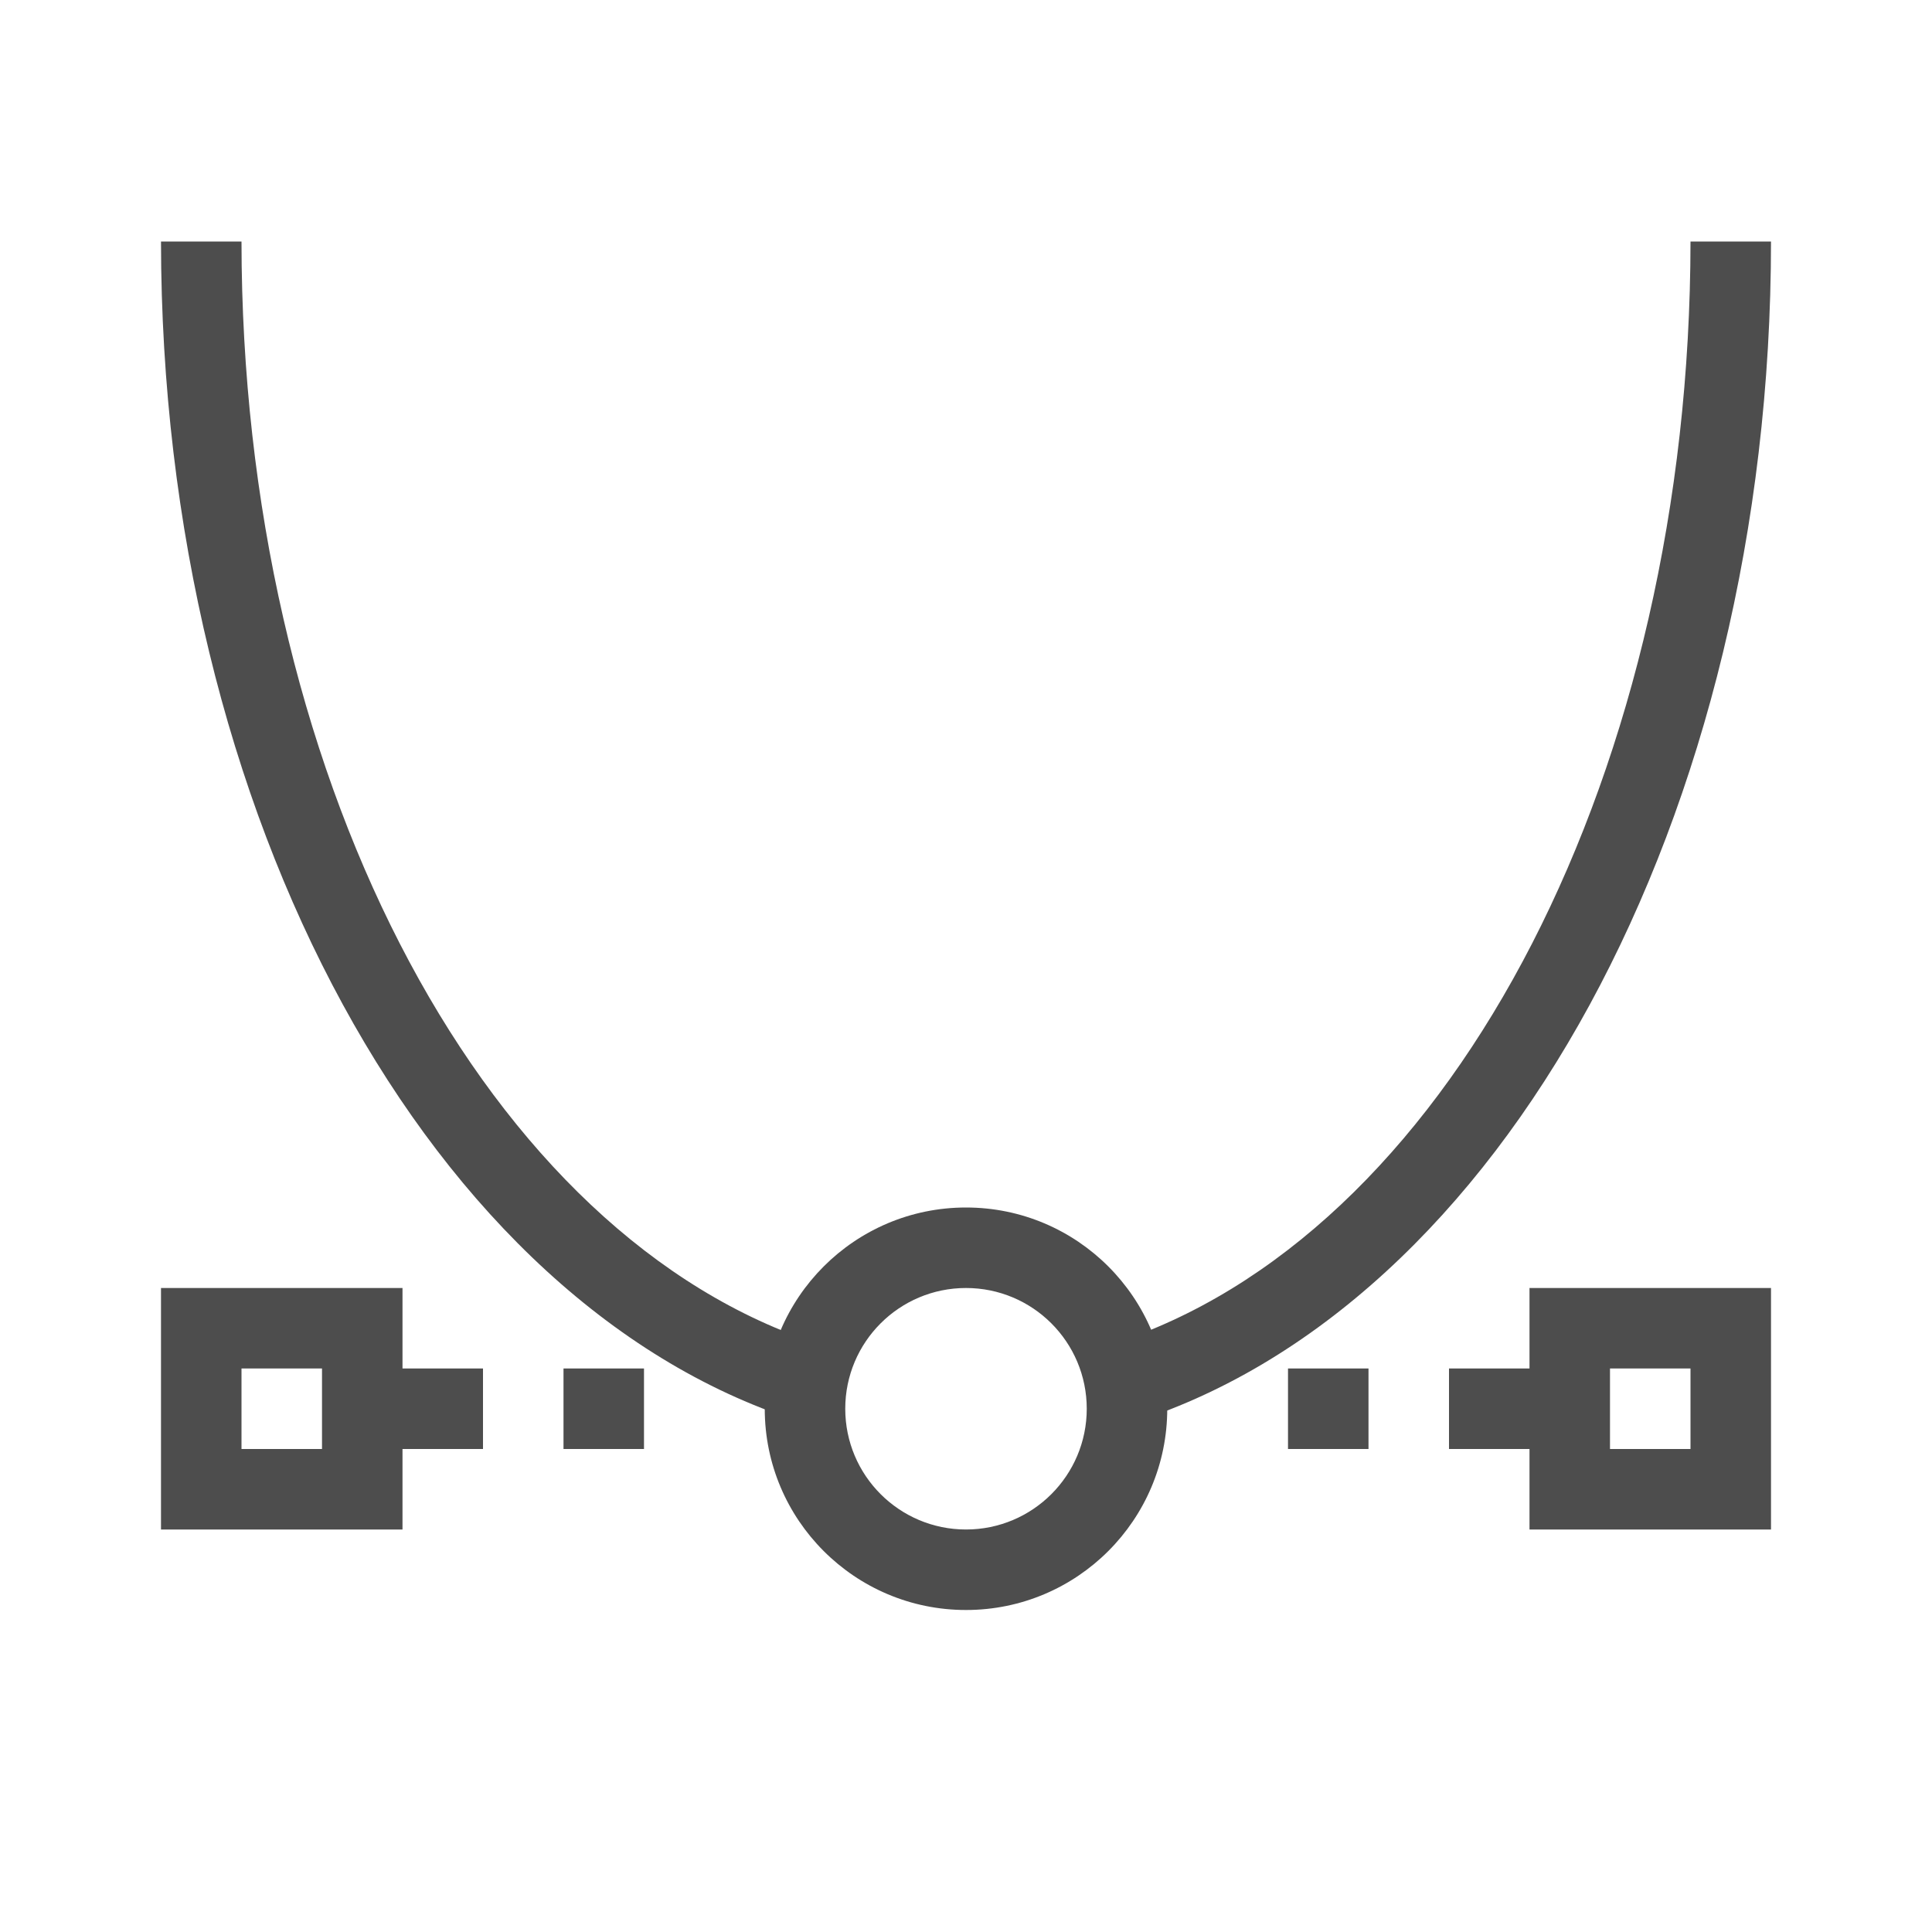
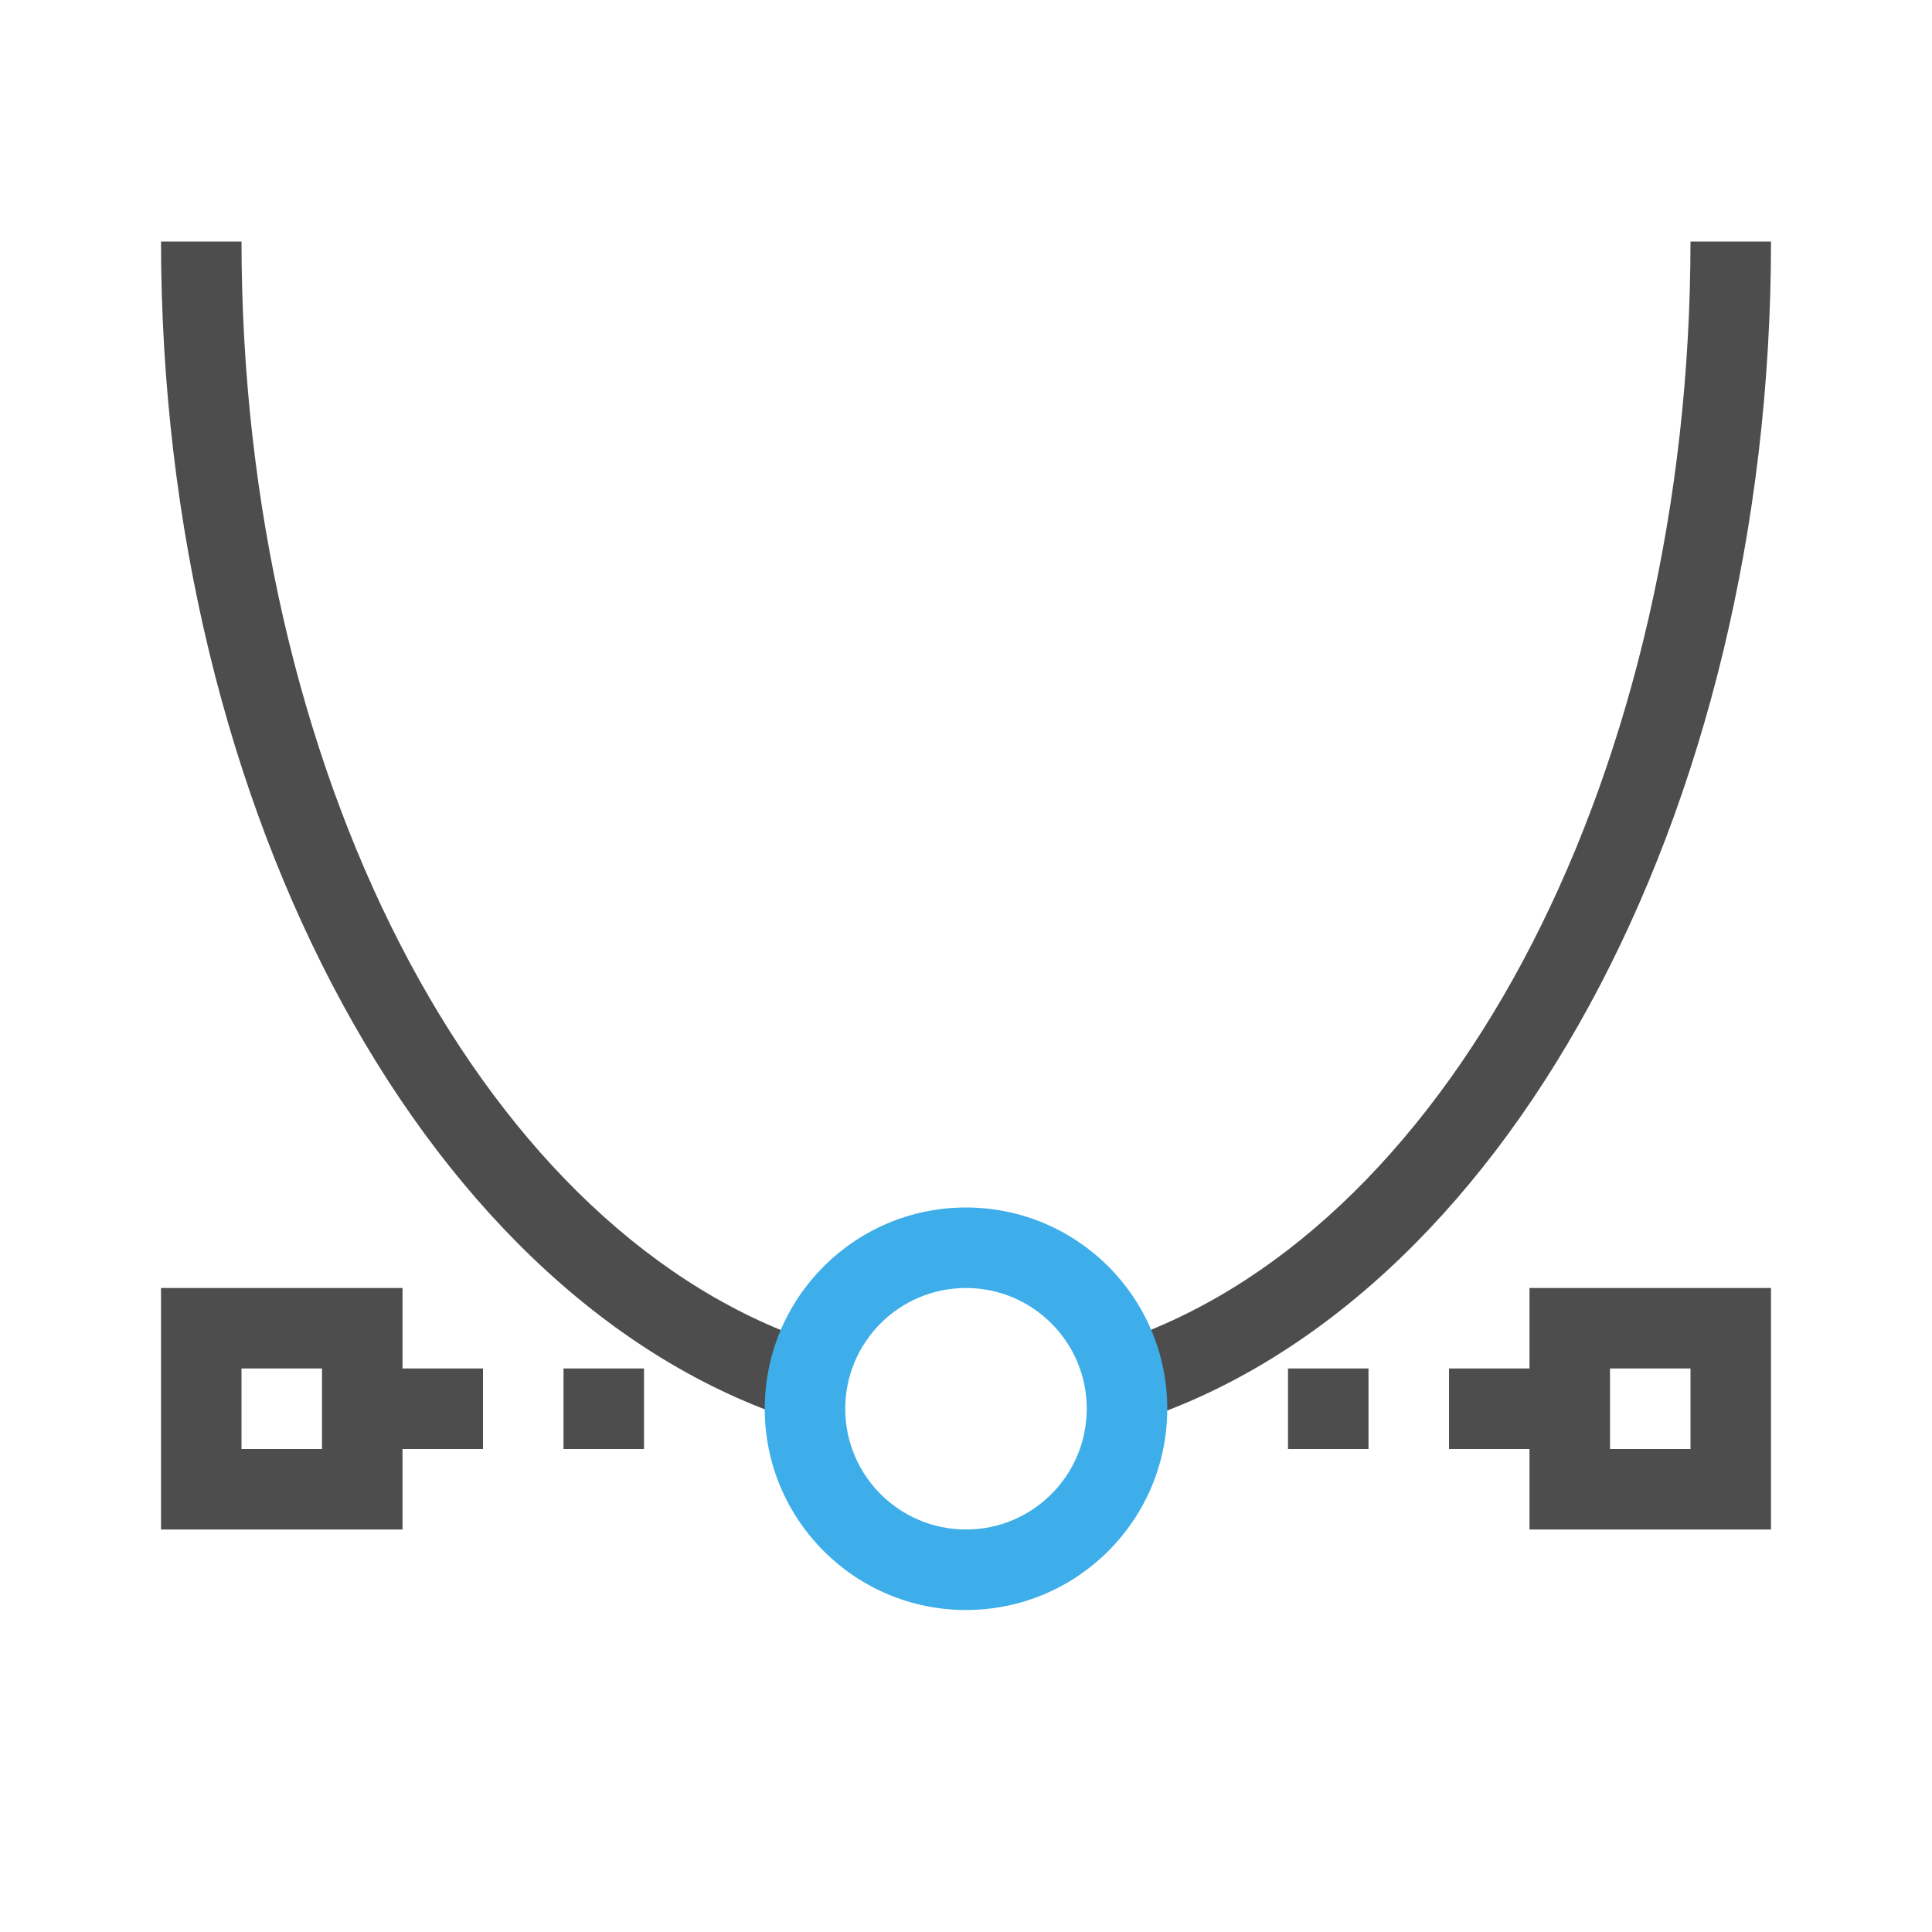
<svg xmlns="http://www.w3.org/2000/svg" viewBox="0 0 24 24">
-   <defs>
-     <style id="current-color-scheme" type="text/css">
-    .ColorScheme-Text { color:#4d4d4d; } .ColorScheme-Highlight { color:#3daee9; }
-   </style>
+   <defs id="defs3051">
+     <style type="text/css" id="current-color-scheme">
+       .ColorScheme-Text {
+         color:#4d4d4d;
+       }
+       .ColorScheme-Highlight {
+         color:#3daee9;
+       }
+       </style>
  </defs>
-   <path fill="#4d4d4d" class="ColorScheme-Text" d="M 2 3 A 10 15 0 0 0 10 17.68 L 10 16.637 A 9 14 0 0 1 3 3 L 2 3 z M 21 3 A 9 14 0 0 1 14 16.633 L 14 17.695 A 10 15 0 0 0 22 3 L 21 3 z M 2 16 L 2 19 L 5 19 L 5 18 L 6 18 L 6 17 L 5 17 L 5 16 L 2 16 z M 19 16 L 19 17 L 18 17 L 18 18 L 19 18 L 19 19 L 22 19 L 22 16 L 19 16 z M 3 17 L 4 17 L 4 18 L 3 18 L 3 17 z M 7 17 L 7 18 L 8 18 L 8 17 L 7 17 z M 16 17 L 16 18 L 17 18 L 17 17 L 16 17 z M 20 17 L 21 17 L 21 18 L 20 18 L 20 17 z" />
-   <path fill="#4d4d4d" class="ColorScheme-Highlight" d="M 12 15 A 2.5 2.5 0 0 0 9.5 17.5 A 2.5 2.5 0 0 0 12 20 A 2.5 2.5 0 0 0 14.5 17.5 A 2.5 2.5 0 0 0 12 15 z M 12 16 A 1.5 1.5 0 0 1 13.5 17.5 A 1.5 1.5 0 0 1 12 19 A 1.5 1.5 0 0 1 10.5 17.5 A 1.5 1.5 0 0 1 12 16 z" />
+   <path style="fill:currentColor;fill-opacity:1;stroke:none" d="M 2 3 A 10 15 0 0 0 10 17.68 L 10 16.637 A 9 14 0 0 1 3 3 L 2 3 z M 21 3 A 9 14 0 0 1 14 16.633 L 14 17.695 A 10 15 0 0 0 22 3 L 21 3 z M 2 16 L 2 19 L 5 19 L 5 18 L 6 18 L 6 17 L 5 17 L 5 16 L 2 16 z M 19 16 L 19 17 L 18 17 L 18 18 L 19 18 L 19 19 L 22 19 L 22 16 L 19 16 z M 3 17 L 4 17 L 4 18 L 3 18 L 3 17 z M 7 17 L 7 18 L 8 18 L 8 17 L 7 17 z M 16 17 L 16 18 L 17 18 L 17 17 L 16 17 z M 20 17 L 21 17 L 21 18 L 20 18 L 20 17 z " class="ColorScheme-Text" />
+   <path style="fill:currentColor;fill-opacity:1;stroke:none" d="M 12 15 A 2.5 2.5 0 0 0 9.5 17.5 A 2.5 2.5 0 0 0 12 20 A 2.5 2.5 0 0 0 14.5 17.5 A 2.5 2.5 0 0 0 12 15 z M 12 16 A 1.5 1.5 0 0 1 13.5 17.5 A 1.5 1.5 0 0 1 12 19 A 1.5 1.5 0 0 1 10.5 17.5 A 1.5 1.5 0 0 1 12 16 z " class="ColorScheme-Highlight" />
</svg>
